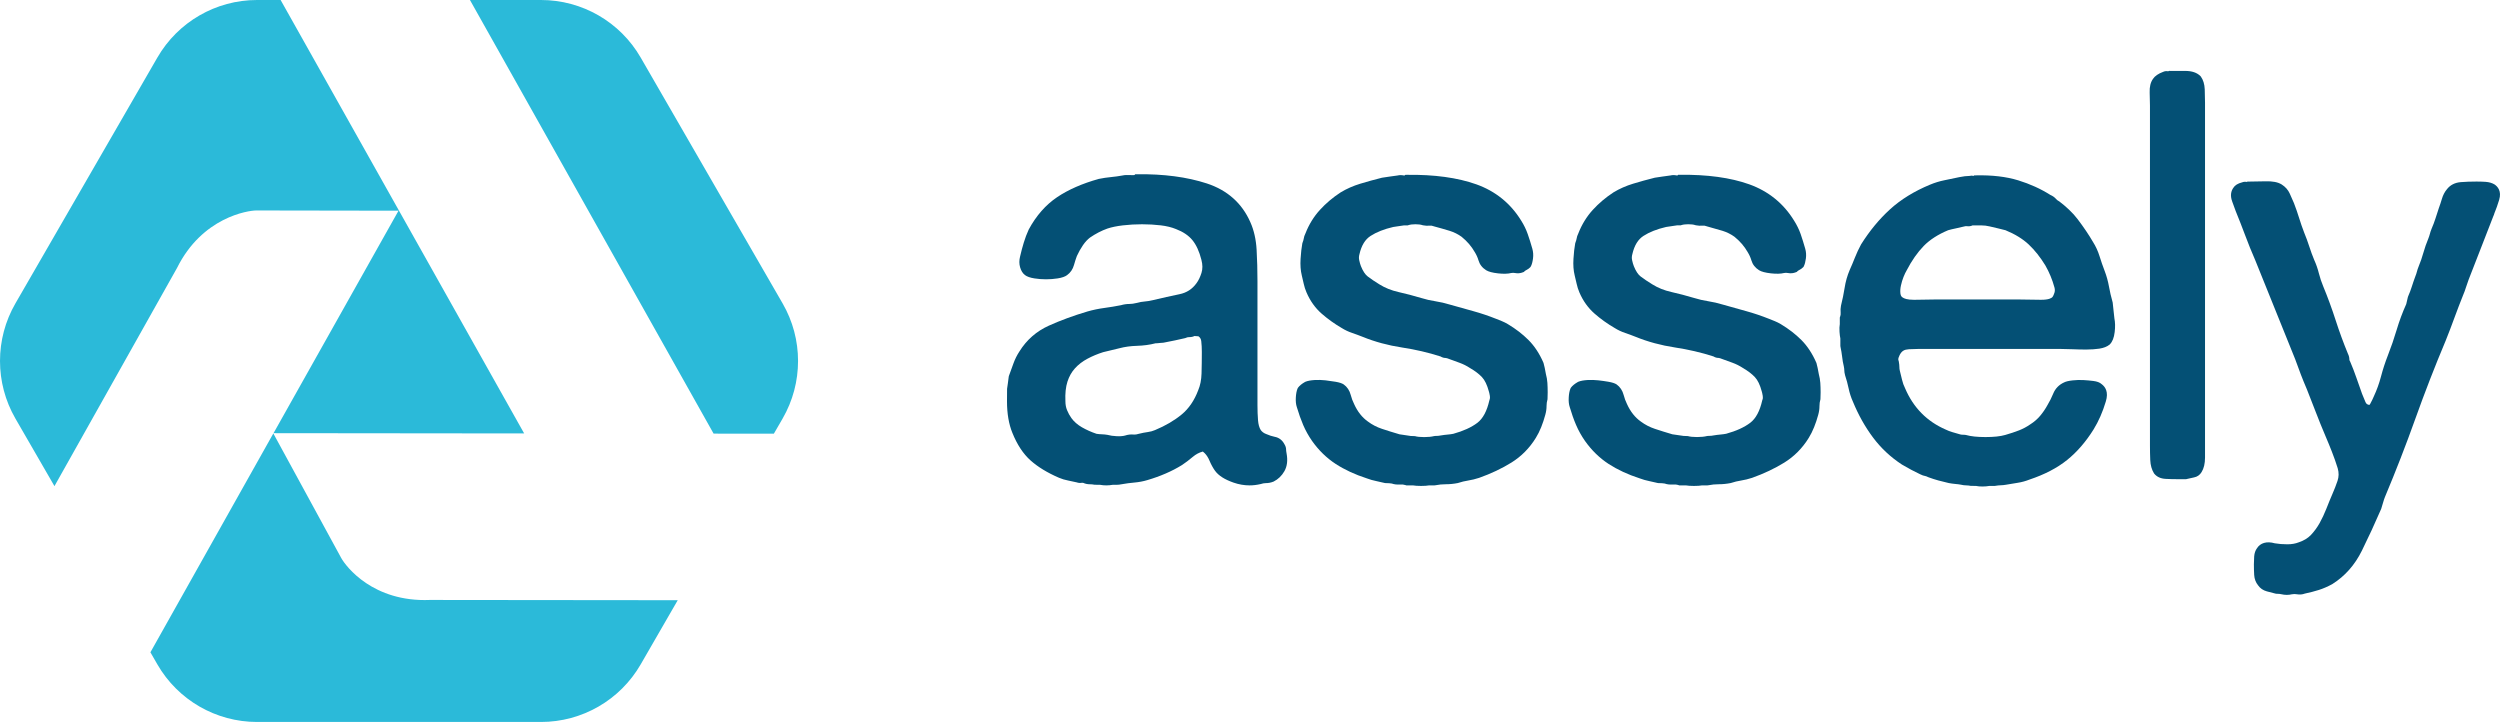
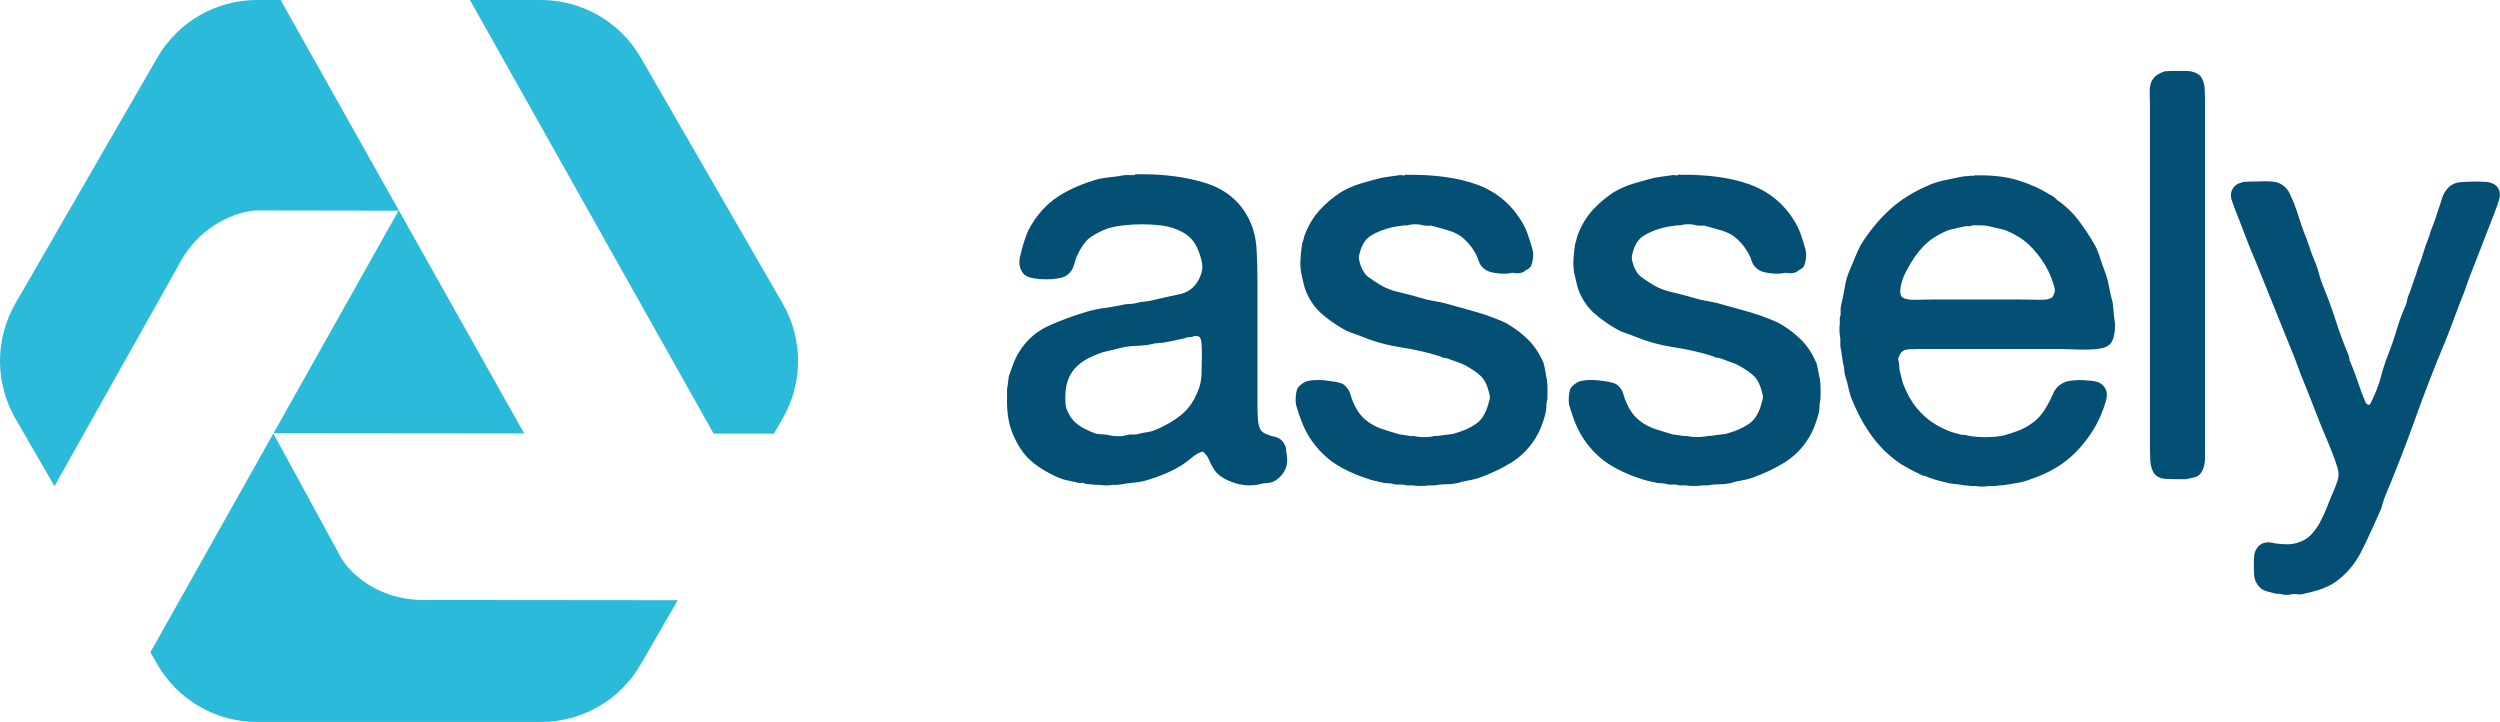
- <svg xmlns="http://www.w3.org/2000/svg" version="1.1" baseProfile="tiny" id="Layer_1" x="0px" y="0px" width="155.825px" height="45px" viewBox="0 0 155.825 45" xml:space="preserve">
-   <g>
-     <g>
-       <path fill="#045075" d="M80.163,28.029c0-0.117-0.036-0.232-0.105-0.342c-0.131-0.252-0.338-0.411-0.602-0.46    c-0.165-0.031-0.346-0.09-0.55-0.18c-0.138-0.052-0.247-0.136-0.324-0.243c-0.094-0.149-0.15-0.356-0.17-0.616    c-0.023-0.291-0.034-0.603-0.034-0.925v-7.734c0-0.678-0.018-1.337-0.053-1.957c-0.037-0.647-0.167-1.226-0.389-1.718    c-0.519-1.186-1.433-2-2.715-2.42c-1.235-0.403-2.697-0.596-4.355-0.573l-0.107,0.001l-0.048,0.049    c-0.028,0.004-0.105,0.009-0.211,0.003c-0.243-0.014-0.418-0.004-0.517,0.021c-0.249,0.045-0.495,0.08-0.73,0.102    c-0.251,0.024-0.502,0.061-0.764,0.114c-1.026,0.286-1.899,0.669-2.596,1.137c-0.709,0.477-1.303,1.15-1.772,2.017    c-0.121,0.263-0.225,0.539-0.31,0.82c-0.082,0.268-0.16,0.562-0.231,0.87c-0.059,0.232-0.058,0.455,0.002,0.662    c0.062,0.219,0.165,0.383,0.306,0.489c0.129,0.097,0.323,0.165,0.589,0.207c0.466,0.074,0.977,0.074,1.447,0    c0.266-0.042,0.459-0.109,0.585-0.203c0.213-0.153,0.358-0.366,0.433-0.634c0.055-0.198,0.117-0.391,0.179-0.556    c0.109-0.241,0.237-0.469,0.38-0.678c0.135-0.197,0.286-0.359,0.439-0.475c0.353-0.242,0.721-0.432,1.088-0.562    c0.263-0.087,0.586-0.154,0.962-0.198c0.772-0.091,1.621-0.091,2.37,0c0.358,0.044,0.671,0.12,0.935,0.229    c0.444,0.169,0.79,0.402,1.027,0.691c0.243,0.296,0.431,0.709,0.562,1.23c0.08,0.299,0.081,0.573,0.004,0.814    c-0.083,0.262-0.188,0.477-0.312,0.644c-0.266,0.368-0.614,0.592-1.064,0.684c-0.51,0.104-1.066,0.229-1.656,0.37    c-0.171,0.042-0.333,0.07-0.48,0.08c-0.183,0.014-0.365,0.046-0.535,0.095c-0.165,0.042-0.314,0.062-0.444,0.062    c-0.174,0-0.357,0.027-0.524,0.076c-0.341,0.068-0.689,0.126-1.033,0.172c-0.36,0.048-0.715,0.122-1.055,0.219    c-0.873,0.259-1.685,0.558-2.414,0.887c-0.769,0.347-1.384,0.888-1.826,1.599c-0.151,0.228-0.279,0.482-0.378,0.756l-0.28,0.771    l-0.012,0.046c-0.025,0.147-0.043,0.288-0.055,0.421c-0.012,0.123-0.028,0.236-0.049,0.342l-0.005,0.786    c0,0.754,0.112,1.412,0.333,1.952c0.294,0.736,0.677,1.317,1.137,1.727c0.451,0.403,1.046,0.766,1.77,1.079    c0.181,0.077,0.376,0.136,0.58,0.174c0.181,0.033,0.362,0.073,0.526,0.113c0.113,0.037,0.197,0.048,0.339,0.024    c0.011,0,0.035,0.002,0.075,0.01c0.122,0.056,0.257,0.084,0.403,0.084c0.099,0,0.199,0.01,0.298,0.03l0.342,0.005    c0.125,0.023,0.254,0.035,0.384,0.035s0.264-0.012,0.399-0.035h0.24c0.097,0,0.211-0.014,0.345-0.04    c0.25-0.045,0.506-0.079,0.763-0.101c0.285-0.025,0.556-0.076,0.804-0.15c0.408-0.12,0.795-0.259,1.15-0.413    c0.36-0.155,0.701-0.332,1.021-0.53c0.22-0.146,0.446-0.317,0.671-0.508c0.192-0.161,0.391-0.27,0.627-0.332    c0.043,0.036,0.083,0.072,0.12,0.107c0.114,0.114,0.213,0.269,0.293,0.457c0.101,0.241,0.217,0.453,0.344,0.631    c0.221,0.305,0.6,0.547,1.159,0.742c0.328,0.114,0.663,0.172,0.996,0.172c0.222,0,0.449-0.026,0.697-0.084    c0.112-0.037,0.22-0.057,0.319-0.057c0.161,0,0.317-0.029,0.485-0.098c0.28-0.141,0.506-0.357,0.671-0.647    c0.171-0.3,0.217-0.672,0.135-1.109C80.167,28.134,80.163,28.065,80.163,28.029z M74.91,21.939c0,0.451-0.006,0.902-0.018,1.34    c-0.011,0.397-0.081,0.748-0.21,1.051c-0.239,0.632-0.584,1.137-1.024,1.501c-0.456,0.378-1.016,0.706-1.668,0.977    c-0.141,0.06-0.288,0.101-0.438,0.12c-0.182,0.024-0.374,0.062-0.591,0.116c-0.084,0.028-0.168,0.043-0.25,0.043l0,0    c-0.021,0-0.042-0.001-0.065-0.003c-0.174-0.015-0.354,0.008-0.514,0.062c-0.135,0.038-0.313,0.053-0.527,0.042    c-0.227-0.011-0.413-0.037-0.575-0.083c-0.232-0.046-0.459-0.025-0.684-0.066c-0.325-0.109-0.633-0.247-0.916-0.41    c-0.27-0.156-0.49-0.35-0.652-0.573c-0.104-0.146-0.195-0.311-0.268-0.49c-0.068-0.163-0.103-0.347-0.103-0.559    c-0.022-0.479,0.021-0.889,0.127-1.219c0.104-0.324,0.262-0.604,0.469-0.831c0.212-0.234,0.471-0.433,0.77-0.593    c0.309-0.166,0.647-0.306,0.989-0.414c0.185-0.046,0.353-0.086,0.503-0.121c0.153-0.036,0.324-0.077,0.516-0.125    c0.33-0.087,0.692-0.137,1.077-0.148c0.415-0.012,0.807-0.065,1.165-0.158c0.097-0.001,0.184-0.008,0.265-0.02    c0.068-0.009,0.132-0.015,0.19-0.015l0.051-0.005c0.233-0.046,0.467-0.093,0.7-0.14c0.238-0.047,0.452-0.095,0.643-0.143    l0.053-0.02c0.057-0.028,0.122-0.042,0.197-0.042c0.131,0,0.239-0.022,0.326-0.069c0.202,0.005,0.265,0.027,0.256,0.02    c0.102,0.073,0.156,0.17,0.171,0.304C74.899,21.473,74.91,21.699,74.91,21.939z" />
-       <path fill="#045075" d="M96.356,23.316c-0.049-0.288-0.096-0.51-0.145-0.68L96.2,22.604c-0.245-0.565-0.559-1.04-0.93-1.411    c-0.362-0.363-0.792-0.694-1.277-0.985c-0.126-0.076-0.256-0.141-0.387-0.194l-0.35-0.14c-0.472-0.188-0.952-0.35-1.429-0.481    c-0.465-0.128-0.942-0.262-1.428-0.4c-0.311-0.096-0.63-0.169-0.946-0.219c-0.289-0.043-0.583-0.111-0.874-0.201    c-0.47-0.141-0.946-0.266-1.418-0.372c-0.436-0.098-0.832-0.258-1.18-0.475c-0.297-0.183-0.542-0.348-0.73-0.493    c-0.159-0.122-0.301-0.337-0.424-0.643c-0.04-0.1-0.076-0.226-0.108-0.376c-0.026-0.122-0.021-0.24,0.017-0.375    c0.125-0.542,0.352-0.913,0.691-1.133c0.368-0.239,0.847-0.427,1.412-0.558c0.108-0.021,0.217-0.038,0.327-0.049    c0.12-0.012,0.237-0.029,0.349-0.051h0.227l0.04-0.013c0.113-0.038,0.263-0.057,0.442-0.057s0.328,0.019,0.441,0.057l0.03,0.008    c0.142,0.029,0.287,0.036,0.428,0.022c0.075-0.008,0.149,0.004,0.228,0.035l0.029,0.009c0.346,0.092,0.672,0.186,0.971,0.277    c0.273,0.084,0.53,0.213,0.751,0.373c0.347,0.282,0.619,0.599,0.817,0.95c0.104,0.167,0.183,0.34,0.233,0.513    c0.076,0.262,0.238,0.471,0.484,0.624c0.153,0.092,0.387,0.153,0.736,0.193c0.335,0.039,0.621,0.029,0.815-0.021    c0.083-0.017,0.166-0.017,0.248,0c0.166,0.033,0.335,0.017,0.498-0.049l0.052-0.02l0.038-0.039    c0.025-0.026,0.062-0.05,0.105-0.072c0.098-0.049,0.179-0.105,0.245-0.173l0.049-0.067c0.06-0.12,0.103-0.278,0.13-0.486    c0.028-0.209,0.014-0.416-0.043-0.614c-0.093-0.328-0.189-0.633-0.285-0.907c-0.1-0.287-0.237-0.57-0.408-0.839    c-0.66-1.074-1.6-1.835-2.795-2.262c-1.169-0.417-2.623-0.615-4.328-0.593l-0.107,0.001l-0.045,0.045    c-0.011-0.001-0.023-0.003-0.038-0.006c-0.149-0.029-0.276-0.029-0.384,0c-0.182,0.023-0.347,0.045-0.494,0.068    c-0.151,0.023-0.308,0.047-0.47,0.07l-0.027,0.005c-0.467,0.117-0.919,0.242-1.343,0.371c-0.439,0.134-0.847,0.313-1.221,0.539    c-0.483,0.314-0.92,0.682-1.294,1.093c-0.381,0.418-0.687,0.916-0.898,1.459c-0.06,0.117-0.098,0.233-0.113,0.344    c-0.009,0.062-0.033,0.142-0.071,0.237l-0.015,0.05c-0.049,0.268-0.084,0.581-0.108,0.958c-0.024,0.387,0.001,0.738,0.077,1.043    c0.046,0.184,0.086,0.356,0.12,0.517c0.038,0.178,0.097,0.36,0.174,0.539c0.225,0.524,0.541,0.968,0.943,1.32    c0.383,0.335,0.81,0.64,1.258,0.9c0.202,0.126,0.421,0.229,0.652,0.307c0.19,0.063,0.403,0.142,0.649,0.239    c0.762,0.31,1.589,0.534,2.457,0.665c0.821,0.124,1.627,0.311,2.394,0.557c0.102,0.062,0.204,0.093,0.305,0.093    c0.021,0,0.056,0.004,0.104,0.019l0.769,0.28c0.237,0.086,0.454,0.195,0.66,0.331c0.304,0.174,0.555,0.365,0.744,0.565    c0.178,0.188,0.321,0.485,0.432,0.899c0.013,0.038,0.034,0.117,0.061,0.275c0.015,0.092,0.009,0.172-0.021,0.244l-0.013,0.039    c-0.149,0.658-0.398,1.126-0.742,1.389c-0.369,0.282-0.88,0.515-1.501,0.686c-0.109,0.022-0.229,0.039-0.357,0.049    c-0.146,0.013-0.293,0.031-0.461,0.06c-0.05,0.012-0.146,0.027-0.32,0.027l-0.064,0.008c-0.163,0.041-0.371,0.062-0.618,0.062    c-0.244,0-0.438-0.02-0.574-0.06l-0.265-0.01L87.23,27.07c-0.388-0.113-0.755-0.229-1.093-0.341    c-0.32-0.106-0.614-0.259-0.877-0.456c-0.355-0.251-0.645-0.615-0.86-1.093c-0.086-0.17-0.155-0.357-0.209-0.561    c-0.073-0.281-0.22-0.502-0.44-0.659c-0.102-0.069-0.262-0.121-0.503-0.164c-0.203-0.035-0.415-0.065-0.63-0.09    c-0.225-0.024-0.448-0.031-0.674-0.019c-0.241,0.015-0.429,0.049-0.572,0.106l-0.033,0.016c-0.196,0.112-0.337,0.227-0.43,0.351    l-0.034,0.06c-0.059,0.145-0.093,0.326-0.106,0.555c-0.014,0.235,0.007,0.434,0.062,0.599c0.119,0.402,0.252,0.778,0.396,1.114    c0.146,0.342,0.331,0.675,0.552,0.993c0.413,0.585,0.908,1.067,1.471,1.434c0.557,0.362,1.213,0.667,1.942,0.901    c0.201,0.075,0.396,0.132,0.583,0.168c0.171,0.035,0.347,0.074,0.529,0.12l0.064,0.008c0.157,0,0.286,0.01,0.383,0.027    c0.147,0.053,0.314,0.073,0.512,0.06c0.127-0.008,0.245,0.004,0.352,0.04l0.041,0.014h0.403c0.133,0.023,0.302,0.035,0.515,0.035    s0.381-0.012,0.515-0.035h0.325l0.052-0.006c0.214-0.043,0.433-0.064,0.648-0.064c0.25,0,0.503-0.025,0.752-0.075l0.031-0.009    c0.196-0.065,0.399-0.114,0.605-0.146c0.231-0.037,0.464-0.093,0.694-0.169c0.74-0.263,1.416-0.583,2.011-0.952    c0.615-0.382,1.127-0.899,1.52-1.537c0.124-0.199,0.237-0.425,0.337-0.673c0.099-0.249,0.184-0.506,0.252-0.759    c0.054-0.187,0.081-0.376,0.081-0.563c0-0.138,0.021-0.278,0.06-0.417l0.01-0.423c0-0.209-0.006-0.409-0.018-0.596    C96.436,23.673,96.404,23.489,96.356,23.316z" />
-       <path fill="#045075" d="M113.366,23.316c-0.048-0.28-0.096-0.508-0.144-0.679l-0.013-0.034c-0.246-0.565-0.56-1.04-0.93-1.411    c-0.364-0.364-0.793-0.695-1.276-0.985c-0.128-0.076-0.258-0.141-0.389-0.194l-0.043-0.017c-0.102-0.04-0.203-0.081-0.306-0.123    c-0.474-0.188-0.954-0.351-1.429-0.481c-0.466-0.128-0.942-0.262-1.427-0.4c-0.312-0.096-0.632-0.169-0.947-0.219    c-0.288-0.043-0.582-0.111-0.874-0.202c-0.473-0.141-0.949-0.267-1.418-0.372c-0.437-0.098-0.833-0.258-1.18-0.475    c-0.296-0.181-0.541-0.347-0.73-0.492c-0.159-0.122-0.301-0.337-0.423-0.643c-0.041-0.1-0.077-0.227-0.109-0.376    c-0.026-0.122-0.022-0.24,0.017-0.375c0.125-0.542,0.351-0.913,0.691-1.133c0.368-0.239,0.847-0.427,1.412-0.558    c0.108-0.021,0.217-0.038,0.325-0.048c0.122-0.013,0.237-0.03,0.351-0.052h0.227l0.04-0.013c0.112-0.038,0.262-0.057,0.441-0.057    c0.181,0,0.329,0.019,0.442,0.057l0.03,0.008c0.142,0.029,0.287,0.036,0.429,0.022c0.073-0.007,0.15,0.004,0.228,0.035    l0.028,0.009c0.341,0.092,0.668,0.185,0.971,0.277c0.273,0.084,0.53,0.213,0.751,0.373c0.346,0.282,0.618,0.598,0.817,0.95    c0.103,0.165,0.183,0.337,0.233,0.512c0.076,0.262,0.238,0.471,0.484,0.625c0.153,0.092,0.387,0.153,0.735,0.193    c0.336,0.039,0.622,0.029,0.817-0.021c0.082-0.017,0.164-0.017,0.246,0c0.168,0.033,0.336,0.017,0.5-0.049l0.051-0.02l0.038-0.039    c0.026-0.026,0.062-0.051,0.104-0.072c0.098-0.047,0.177-0.104,0.245-0.172l0.031-0.03l0.019-0.038    c0.06-0.12,0.103-0.278,0.13-0.486c0.028-0.209,0.015-0.416-0.043-0.615c-0.094-0.33-0.189-0.634-0.283-0.907    c-0.102-0.287-0.24-0.57-0.41-0.838c-0.659-1.074-1.601-1.835-2.796-2.263c-1.167-0.417-2.624-0.615-4.327-0.593l-0.107,0.001    l-0.044,0.045c-0.013-0.001-0.025-0.003-0.039-0.006c-0.151-0.029-0.275-0.029-0.385,0c-0.181,0.023-0.346,0.045-0.494,0.068    c-0.151,0.023-0.307,0.047-0.469,0.07l-0.027,0.005c-0.464,0.116-0.917,0.241-1.343,0.371c-0.439,0.134-0.848,0.313-1.222,0.539    c-0.484,0.315-0.919,0.683-1.294,1.094c-0.38,0.417-0.686,0.915-0.898,1.46c-0.06,0.119-0.097,0.234-0.112,0.34    c-0.01,0.062-0.033,0.143-0.071,0.239l-0.015,0.05c-0.05,0.27-0.086,0.592-0.108,0.957c-0.025,0.386,0,0.737,0.077,1.043    c0.045,0.184,0.086,0.356,0.121,0.516c0.038,0.18,0.096,0.362,0.172,0.54c0.225,0.523,0.542,0.968,0.944,1.32    c0.384,0.336,0.81,0.64,1.259,0.9c0.203,0.127,0.421,0.23,0.651,0.307c0.193,0.064,0.406,0.142,0.649,0.239    c0.761,0.31,1.588,0.534,2.456,0.665c0.822,0.124,1.628,0.311,2.395,0.557c0.103,0.063,0.203,0.093,0.307,0.093    c0.019,0,0.054,0.004,0.101,0.019l0.771,0.28c0.234,0.085,0.452,0.194,0.659,0.331c0.304,0.174,0.554,0.365,0.744,0.565    c0.178,0.188,0.322,0.485,0.432,0.899c0.013,0.038,0.033,0.117,0.06,0.275c0.016,0.092,0.01,0.172-0.02,0.244l-0.013,0.039    c-0.147,0.658-0.397,1.125-0.742,1.389c-0.368,0.282-0.879,0.515-1.501,0.686c-0.109,0.022-0.229,0.038-0.355,0.049    c-0.147,0.013-0.294,0.031-0.463,0.06c-0.049,0.012-0.145,0.027-0.32,0.027l-0.064,0.008c-0.164,0.041-0.371,0.062-0.618,0.062    c-0.243,0-0.438-0.02-0.574-0.06l-0.265-0.01l-0.698-0.101c-0.381-0.111-0.749-0.227-1.092-0.341    c-0.321-0.107-0.614-0.26-0.877-0.456c-0.355-0.251-0.645-0.614-0.861-1.092c-0.084-0.17-0.154-0.358-0.207-0.562    c-0.074-0.28-0.22-0.501-0.442-0.66c-0.104-0.068-0.263-0.12-0.502-0.163c-0.204-0.036-0.416-0.065-0.63-0.09    c-0.224-0.024-0.447-0.03-0.674-0.019c-0.242,0.015-0.43,0.049-0.573,0.106l-0.033,0.016c-0.195,0.112-0.336,0.227-0.43,0.35    l-0.033,0.061c-0.059,0.146-0.094,0.328-0.106,0.556c-0.014,0.234,0.007,0.433,0.063,0.598c0.118,0.404,0.251,0.779,0.395,1.114    c0.146,0.342,0.332,0.675,0.553,0.993c0.415,0.586,0.91,1.068,1.471,1.434c0.558,0.362,1.214,0.667,1.941,0.901    c0.201,0.075,0.397,0.132,0.583,0.168c0.171,0.035,0.348,0.074,0.53,0.12l0.064,0.008c0.157,0,0.286,0.01,0.383,0.027    c0.147,0.053,0.313,0.074,0.511,0.06c0.127-0.009,0.247,0.004,0.353,0.04l0.041,0.014h0.403c0.133,0.023,0.301,0.035,0.515,0.035    c0.213,0,0.381-0.012,0.514-0.035h0.327l0.052-0.006c0.213-0.043,0.432-0.064,0.647-0.064c0.25,0,0.503-0.025,0.751-0.075    l0.032-0.009c0.196-0.065,0.399-0.114,0.605-0.146c0.232-0.037,0.464-0.093,0.694-0.169c0.74-0.264,1.417-0.584,2.011-0.952    c0.615-0.382,1.127-0.899,1.52-1.537c0.123-0.197,0.236-0.423,0.336-0.672c0.098-0.242,0.183-0.499,0.254-0.761    c0.053-0.187,0.08-0.376,0.08-0.562c0-0.138,0.021-0.278,0.06-0.417l0.011-0.423c0-0.209-0.006-0.409-0.019-0.595    C113.446,23.678,113.415,23.493,113.366,23.316z" />
-       <path fill="#045075" d="M131.738,19.365c-0.013-0.169-0.03-0.338-0.054-0.507l-0.009-0.036c-0.092-0.325-0.167-0.646-0.221-0.954    c-0.062-0.344-0.154-0.678-0.276-0.993c-0.115-0.302-0.22-0.602-0.309-0.893c-0.1-0.323-0.239-0.627-0.409-0.895    c-0.262-0.451-0.586-0.931-0.962-1.426c-0.145-0.194-0.326-0.394-0.538-0.594c-0.203-0.192-0.404-0.363-0.6-0.509l-0.04-0.025    c-0.063-0.031-0.115-0.073-0.163-0.128c-0.092-0.107-0.213-0.193-0.358-0.255c-0.595-0.378-1.27-0.684-2.004-0.91    c-0.746-0.229-1.634-0.333-2.639-0.309l-0.106,0.002l-0.03,0.031c-0.091-0.021-0.177-0.021-0.254,0.001    c-0.11,0.002-0.212,0.008-0.301,0.02c-0.099,0.012-0.21,0.031-0.338,0.056c-0.325,0.07-0.633,0.134-0.924,0.192    c-0.308,0.062-0.612,0.155-0.906,0.278c-0.982,0.407-1.821,0.924-2.492,1.536c-0.669,0.609-1.272,1.34-1.804,2.186    c-0.145,0.266-0.272,0.541-0.382,0.818c-0.103,0.262-0.213,0.523-0.328,0.78c-0.149,0.346-0.255,0.721-0.316,1.113    c-0.058,0.366-0.133,0.735-0.226,1.108c-0.028,0.14-0.036,0.289-0.021,0.444c0.007,0.087-0.003,0.167-0.035,0.247l-0.018,0.047    v0.411c-0.024,0.136-0.03,0.293-0.018,0.479c0.012,0.174,0.028,0.31,0.052,0.415v0.46l0.007,0.057    c0.044,0.2,0.077,0.403,0.101,0.602c0.024,0.226,0.062,0.438,0.107,0.616c0.021,0.104,0.03,0.181,0.03,0.23    c0,0.093,0.015,0.197,0.049,0.328c0.09,0.272,0.163,0.545,0.219,0.811c0.062,0.298,0.156,0.587,0.277,0.852    c0.333,0.81,0.75,1.553,1.24,2.21c0.494,0.663,1.099,1.232,1.81,1.696c0.404,0.238,0.789,0.442,1.135,0.604    c0.116,0.059,0.224,0.097,0.319,0.111c0.031,0.006,0.085,0.021,0.171,0.064l0.025,0.011c0.196,0.073,0.404,0.141,0.619,0.2    c0.214,0.059,0.428,0.112,0.646,0.161c0.126,0.024,0.265,0.044,0.416,0.058c0.129,0.01,0.248,0.026,0.345,0.045    c0.115,0.028,0.229,0.043,0.342,0.043c0.074,0,0.163,0.01,0.263,0.029l0.338,0.006c0.109,0.023,0.24,0.035,0.397,0.035    c0.154,0,0.298-0.013,0.426-0.035h0.326l0.052-0.006c0.237-0.048,0.429-0.023,0.661-0.069c0.254-0.046,0.496-0.086,0.726-0.12    c0.25-0.038,0.506-0.108,0.744-0.203c0.935-0.312,1.722-0.721,2.34-1.218c0.616-0.494,1.171-1.135,1.651-1.904    c0.315-0.511,0.572-1.097,0.763-1.74c0.187-0.599-0.033-0.92-0.259-1.086c-0.114-0.104-0.284-0.169-0.521-0.198    c-0.19-0.024-0.396-0.042-0.611-0.055c-0.225-0.012-0.449-0.006-0.674,0.019c-0.249,0.028-0.422,0.069-0.535,0.127    c-0.319,0.146-0.547,0.381-0.678,0.701c-0.098,0.24-0.216,0.476-0.355,0.709c-0.129,0.237-0.284,0.465-0.459,0.673    c-0.17,0.2-0.373,0.378-0.615,0.531c-0.215,0.15-0.45,0.276-0.697,0.373c-0.262,0.103-0.555,0.199-0.869,0.289    c-0.3,0.087-0.711,0.13-1.223,0.13c-0.511,0-0.922-0.043-1.222-0.13l-0.072-0.01c-0.188,0-0.252-0.017-0.279-0.024    c-0.162-0.047-0.325-0.093-0.488-0.141c-0.151-0.043-0.285-0.095-0.423-0.163c-1.166-0.506-2.016-1.366-2.529-2.572    c-0.084-0.165-0.146-0.34-0.188-0.52c-0.048-0.199-0.095-0.392-0.142-0.581c-0.018-0.071-0.026-0.144-0.026-0.216    c0-0.105-0.014-0.224-0.039-0.363l-0.016-0.05c-0.022-0.056-0.021-0.11,0.004-0.178c0.049-0.136,0.088-0.206,0.11-0.241    c0.088-0.131,0.15-0.176,0.197-0.2c0.078-0.047,0.191-0.076,0.336-0.085c0.181-0.011,0.361-0.017,0.543-0.017h8.961    c0.206,0,0.447,0.006,0.724,0.018c0.543,0.023,1.173,0.036,1.645-0.038c0.269-0.042,0.476-0.124,0.63-0.247l0.022-0.021    c0.161-0.161,0.261-0.412,0.302-0.766c0.039-0.316,0.032-0.609-0.018-0.856C131.767,19.679,131.749,19.521,131.738,19.365z     M125.003,14.35c0.59,0.242,1.076,0.541,1.445,0.887c0.376,0.355,0.727,0.795,1.037,1.305c0.244,0.424,0.436,0.885,0.569,1.375    c0.032,0.114,0.033,0.22,0.002,0.323c-0.039,0.123-0.083,0.219-0.122,0.271c-0.057,0.065-0.222,0.174-0.694,0.174l-0.08,0    c-0.493-0.012-0.915-0.018-1.267-0.018h-5.319c-0.329,0-0.723,0.006-1.181,0.018l-0.098,0.001c-0.422,0-0.613-0.077-0.711-0.15    c-0.051-0.034-0.112-0.091-0.13-0.234c-0.02-0.156-0.009-0.325,0.031-0.505c0.041-0.19,0.096-0.371,0.162-0.536    c0.065-0.163,0.13-0.297,0.199-0.415c0.313-0.604,0.669-1.113,1.058-1.513c0.378-0.389,0.891-0.72,1.525-0.984    c0.149-0.042,0.308-0.08,0.473-0.113c0.179-0.036,0.363-0.078,0.572-0.131c0.033-0.011,0.08-0.013,0.13-0.006    c0.128,0.016,0.242-0.001,0.346-0.051h0.527c0.186,0,0.364,0.021,0.53,0.062c0.19,0.048,0.368,0.089,0.534,0.125    C124.695,14.268,124.849,14.306,125.003,14.35z" />
-       <path fill="#045075" d="M137.182,4.777l-0.029-0.034c-0.214-0.214-0.53-0.322-0.938-0.322h-0.964L135.2,4.416l-0.056,0.028    c-0.114-0.022-0.216-0.01-0.31,0.033c-0.31,0.114-0.52,0.261-0.638,0.44c-0.152,0.212-0.221,0.497-0.207,0.846    c0.012,0.288,0.018,0.559,0.018,0.812v21.209c0,0.31,0.006,0.607,0.018,0.886c0.014,0.326,0.092,0.604,0.232,0.83l0.021,0.028    c0.165,0.199,0.405,0.307,0.713,0.321c0.231,0.012,0.476,0.019,0.749,0.019h0.521l0.032-0.009c0.18-0.045,0.333-0.078,0.456-0.101    c0.203-0.037,0.368-0.152,0.474-0.33c0.144-0.229,0.216-0.536,0.216-0.909V6.4c0-0.279-0.006-0.56-0.018-0.835    C137.408,5.248,137.327,4.982,137.182,4.777z" />
-       <path fill="#045075" d="M155.479,11.493c-0.152-0.09-0.339-0.144-0.556-0.159c-0.177-0.012-0.366-0.018-0.56-0.018    c-0.355,0-0.687,0.012-0.984,0.036c-0.367,0.03-0.66,0.181-0.863,0.444c-0.141,0.168-0.246,0.371-0.313,0.602    c-0.061,0.205-0.121,0.387-0.189,0.57c-0.07,0.211-0.142,0.428-0.211,0.65c-0.066,0.209-0.146,0.418-0.238,0.63    c-0.054,0.133-0.092,0.248-0.116,0.349c-0.02,0.079-0.051,0.171-0.093,0.277c-0.119,0.285-0.223,0.584-0.309,0.888    c-0.078,0.281-0.175,0.559-0.287,0.831c-0.053,0.131-0.092,0.246-0.117,0.351c-0.02,0.08-0.051,0.173-0.096,0.285    c-0.071,0.191-0.144,0.399-0.215,0.625c-0.065,0.208-0.145,0.417-0.234,0.62l-0.015,0.043c-0.044,0.176-0.077,0.322-0.102,0.437    c-0.231,0.514-0.433,1.052-0.595,1.599c-0.161,0.542-0.348,1.083-0.553,1.607c-0.165,0.422-0.311,0.868-0.43,1.324    c-0.113,0.427-0.26,0.835-0.444,1.228c-0.046,0.112-0.12,0.268-0.217,0.448c-0.024,0.047-0.053,0.08-0.066,0.08    c-0.005,0-0.02-0.002-0.065-0.018c-0.06-0.017-0.127-0.051-0.178-0.177c-0.071-0.178-0.141-0.349-0.206-0.499    c-0.117-0.325-0.233-0.656-0.35-0.994c-0.12-0.35-0.253-0.691-0.392-1.015l-0.023-0.043c-0.018-0.026-0.025-0.05-0.025-0.08    c0-0.123-0.032-0.25-0.09-0.364c-0.278-0.674-0.535-1.374-0.763-2.08c-0.234-0.726-0.495-1.438-0.777-2.12    c-0.111-0.266-0.201-0.536-0.268-0.802c-0.074-0.295-0.173-0.581-0.293-0.843c-0.112-0.269-0.215-0.55-0.307-0.836    c-0.096-0.297-0.204-0.593-0.32-0.872c-0.114-0.295-0.218-0.595-0.31-0.893c-0.095-0.31-0.203-0.621-0.325-0.939    c-0.094-0.209-0.18-0.407-0.262-0.595c-0.104-0.234-0.273-0.426-0.505-0.572c-0.234-0.146-0.563-0.21-1.022-0.197    c-0.394,0.012-0.741,0.018-1.042,0.018l-0.051-0.005l-0.056,0.027c-0.106-0.021-0.203-0.011-0.293,0.025    c-0.269,0.065-0.456,0.186-0.55,0.343c-0.117,0.164-0.224,0.447-0.067,0.859c0.092,0.241,0.161,0.43,0.213,0.584    c0.206,0.506,0.406,1.016,0.592,1.514c0.187,0.503,0.4,1.032,0.633,1.565c0.42,1.026,0.833,2.052,1.242,3.078    c0.408,1.027,0.823,2.055,1.239,3.071c0.117,0.329,0.234,0.646,0.352,0.951c0.114,0.297,0.241,0.609,0.386,0.948    c0.187,0.466,0.373,0.942,0.559,1.431c0.185,0.482,0.386,0.98,0.599,1.48c0.14,0.324,0.272,0.648,0.399,0.973    c0.128,0.323,0.249,0.671,0.36,1.025c0.078,0.276,0.074,0.533-0.013,0.786c-0.1,0.289-0.197,0.541-0.291,0.752    c-0.142,0.329-0.277,0.658-0.406,0.988c-0.122,0.312-0.265,0.613-0.421,0.895c-0.152,0.27-0.333,0.518-0.539,0.735    c-0.194,0.202-0.438,0.352-0.765,0.461c-0.202,0.08-0.439,0.121-0.706,0.121c-0.281,0-0.544-0.021-0.781-0.062    c-0.508-0.146-0.903-0.021-1.111,0.309c-0.1,0.134-0.158,0.304-0.174,0.506c-0.012,0.157-0.018,0.323-0.018,0.492    c0,0.236,0.006,0.46,0.018,0.663c0.015,0.25,0.097,0.469,0.244,0.65c0.129,0.186,0.312,0.312,0.546,0.376    c0.177,0.047,0.358,0.094,0.547,0.142l0.063,0.008c0.119,0,0.215,0.008,0.286,0.027c0.114,0.027,0.229,0.042,0.344,0.042    s0.229-0.014,0.325-0.038c0.107-0.019,0.209-0.02,0.311,0c0.17,0.03,0.335,0.016,0.49-0.042c0.326-0.07,0.622-0.147,0.88-0.229    c0.271-0.087,0.546-0.206,0.829-0.36c0.786-0.492,1.407-1.193,1.847-2.084c0.415-0.841,0.817-1.711,1.204-2.606    c0.048-0.146,0.09-0.284,0.125-0.415c0.035-0.127,0.073-0.238,0.113-0.335c0.67-1.597,1.308-3.237,1.895-4.879    c0.58-1.624,1.214-3.257,1.886-4.855c0.188-0.468,0.371-0.947,0.545-1.425c0.18-0.489,0.361-0.964,0.538-1.404    c0.072-0.169,0.135-0.337,0.184-0.5c0.046-0.147,0.103-0.311,0.169-0.488c0.257-0.653,0.514-1.313,0.771-1.979    c0.256-0.665,0.513-1.323,0.761-1.958c0.032-0.065,0.055-0.127,0.071-0.193c0.007-0.027,0.017-0.054,0.038-0.097    c0.072-0.167,0.155-0.405,0.255-0.727C155.943,11.904,155.669,11.62,155.479,11.493z" />
-     </g>
-     <g>
-       <path fill="#2BBAD9" d="M15.984,13.118c0.524,0,8.856,0.015,8.856,0.015l-7.791,13.866l15.622,0.017L17.491,0h-1.47    c-2.562,0-4.929,1.366-6.211,3.586L0.96,18.913c-1.28,2.219-1.28,4.955,0,7.174L3.394,30.3l7.635-13.589    C12.603,13.538,15.459,13.118,15.984,13.118z" />
-       <path fill="#2BBAD9" d="M48.235,27.032l0.546-0.945c1.282-2.22,1.282-4.955,0-7.174L39.933,3.586C38.652,1.366,36.282,0,33.721,0    h-4.429l15.187,27.028L48.235,27.032z" />
-       <path fill="#2BBAD9" d="M26.797,37.395c-3.538,0.145-5.233-2.077-5.532-2.621c-0.288-0.527-3.999-7.337-4.228-7.757L9.375,40.658    l0.435,0.755C11.092,43.634,13.459,45,16.021,45h17.7c2.562,0,4.931-1.366,6.212-3.587l2.31-4.002L26.797,37.395z" />
-       <path fill="#2BBAD9" d="M17.027,26.998c0,0,0.003,0.007,0.01,0.019l0.012-0.019H17.027z" />
-     </g>
+ <svg xmlns="http://www.w3.org/2000/svg" baseProfile="tiny" width="155.825" height="45" viewBox="0 0 155.825 45">
+   <g fill="#045075">
+     <path d="M80.163 28.03c0-.118-.036-.233-.105-.343-.13-.252-.338-.41-.602-.46-.165-.03-.346-.09-.55-.18-.138-.052-.247-.136-.324-.243-.094-.15-.15-.356-.17-.616-.023-.29-.034-.603-.034-.925V17.53c0-.68-.018-1.338-.053-1.958-.037-.647-.167-1.226-.39-1.718-.518-1.186-1.432-2-2.714-2.42-1.234-.403-2.696-.596-4.354-.573l-.107.002-.05.05c-.027.003-.104.008-.21.002-.243-.014-.418-.004-.517.02-.25.046-.495.08-.73.103-.25.024-.502.06-.764.114-1.027.287-1.9.67-2.597 1.138-.71.477-1.303 1.15-1.772 2.017-.12.263-.224.54-.31.82-.08.268-.16.562-.23.87-.06.232-.058.455.002.662.062.22.165.383.306.49.13.096.323.164.59.206.465.074.976.074 1.446 0 .266-.042.46-.11.585-.203.212-.153.357-.366.432-.634.055-.198.117-.39.18-.556.108-.24.236-.47.38-.678.134-.197.285-.36.438-.475.353-.242.72-.432 1.088-.562.263-.087.586-.154.962-.198.772-.09 1.62-.09 2.37 0 .358.044.67.12.935.23.444.168.79.4 1.027.69.243.296.43.71.562 1.23.08.3.08.573.004.814-.083.263-.188.478-.312.645-.266.368-.614.592-1.064.684-.51.103-1.066.228-1.656.37-.17.04-.333.07-.48.08-.183.013-.365.045-.535.094-.164.042-.313.062-.443.062-.174 0-.357.027-.524.076-.34.068-.69.126-1.033.172-.36.048-.715.122-1.055.22-.873.258-1.685.557-2.414.886-.768.347-1.383.888-1.825 1.6-.15.227-.28.48-.378.755l-.28.77-.012.047c-.025.147-.043.288-.055.42-.012.124-.028.237-.05.343l-.004.786c0 .755.112 1.413.333 1.953.293.736.676 1.317 1.136 1.727.45.403 1.046.766 1.77 1.08.18.076.376.135.58.173.18.033.362.073.526.113.113.037.197.048.34.024.01 0 .034.002.074.01.122.056.257.084.403.084.098 0 .198.01.297.03l.342.005c.124.022.253.034.383.034s.264-.012.4-.035h.24c.096 0 .21-.015.344-.04.25-.046.506-.08.763-.102.285-.025.556-.076.804-.15.408-.12.795-.26 1.15-.413.36-.155.7-.332 1.02-.53.22-.146.447-.317.672-.508.192-.16.39-.27.627-.332.043.036.083.072.12.107.114.114.213.27.293.457.1.24.217.452.344.63.22.305.6.547 1.16.742.327.114.662.172.995.172.222 0 .45-.026.697-.084.112-.037.22-.057.32-.057.16 0 .316-.03.484-.098.28-.14.506-.357.67-.647.172-.3.218-.672.136-1.11-.025-.124-.03-.193-.03-.23zm-5.253-6.09c0 .45-.006.9-.018 1.34-.01.396-.08.747-.21 1.05-.24.632-.584 1.137-1.024 1.5-.456.38-1.016.707-1.668.978-.14.06-.288.1-.438.12-.182.024-.374.062-.59.116-.085.028-.17.043-.25.043-.022 0-.043 0-.066-.003-.174-.015-.354.008-.514.062-.135.038-.313.053-.527.042-.227-.01-.413-.037-.575-.083-.232-.046-.46-.025-.684-.066-.325-.11-.633-.248-.916-.41-.27-.157-.49-.35-.652-.574-.104-.146-.195-.31-.268-.49-.068-.163-.103-.347-.103-.56-.022-.478.02-.888.127-1.218.104-.324.262-.604.47-.83.21-.235.47-.434.77-.594.308-.166.646-.306.988-.414.185-.046.353-.086.503-.12.153-.037.324-.078.516-.126.33-.087.693-.137 1.078-.148.415-.012.807-.065 1.165-.158.097 0 .184-.008.265-.02.068-.01.132-.015.19-.015l.05-.005.7-.14c.24-.047.453-.095.644-.143l.053-.02c.057-.028.122-.042.197-.042.13 0 .24-.022.326-.07.202.006.265.028.256.02.102.074.156.17.17.305.025.205.036.43.036.67zM96.356 23.316c-.05-.288-.096-.51-.145-.68l-.01-.032c-.245-.565-.56-1.04-.93-1.41-.362-.364-.792-.695-1.277-.986-.126-.076-.256-.14-.387-.194l-.35-.14c-.472-.188-.952-.35-1.43-.48l-1.427-.4c-.312-.097-.63-.17-.947-.22-.29-.043-.583-.11-.874-.2-.47-.142-.947-.267-1.42-.373-.435-.097-.83-.257-1.18-.474-.296-.183-.54-.348-.73-.493-.158-.122-.3-.337-.423-.643-.04-.1-.076-.226-.108-.376-.027-.122-.022-.24.016-.375.125-.543.352-.914.69-1.134.37-.24.848-.427 1.413-.558.107-.02.216-.038.326-.05.12-.01.237-.028.35-.05h.226l.04-.013c.113-.038.263-.057.442-.057s.328.02.44.057l.03.008c.143.03.288.036.43.022.074-.008.148.004.227.035l.03.01c.346.09.672.185.97.276.274.084.53.213.752.373.347.28.62.598.817.95.103.166.182.34.232.512.076.262.238.47.484.624.153.092.387.153.736.193.335.038.62.028.815-.022.083-.017.166-.017.248 0 .166.033.335.017.498-.05l.052-.02.038-.038c.025-.026.062-.05.105-.072.098-.05.18-.105.245-.173l.05-.067c.06-.12.102-.278.13-.486.027-.21.013-.416-.044-.614-.094-.328-.19-.633-.286-.907-.1-.286-.237-.57-.408-.838-.66-1.074-1.6-1.835-2.795-2.262-1.168-.417-2.622-.615-4.327-.593h-.107l-.045.046c-.01 0-.022-.003-.037-.006-.15-.03-.276-.03-.384 0-.183.023-.348.045-.495.068-.15.023-.308.047-.47.07l-.027.005c-.467.117-.92.242-1.343.37-.44.135-.847.314-1.22.54-.484.314-.92.682-1.295 1.093-.38.418-.687.916-.898 1.46-.06.116-.098.232-.113.343-.01.062-.034.142-.072.237l-.015.05c-.05.268-.084.58-.108.958-.024.388 0 .74.077 1.044.046.184.086.356.12.517.038.18.097.36.174.54.225.524.54.968.943 1.32.382.335.81.64 1.257.9.202.126.42.23.652.307.19.063.402.142.648.24.762.31 1.59.533 2.457.664.82.125 1.627.312 2.394.558.1.062.203.093.304.093.02 0 .056.005.104.02l.77.28c.236.086.453.195.66.33.303.175.554.366.743.566.18.188.322.485.433.9.013.037.034.116.06.274.016.092.01.172-.02.244l-.013.04c-.15.657-.398 1.125-.742 1.388-.37.282-.88.515-1.5.686-.11.022-.23.04-.358.05-.146.012-.293.03-.46.06-.05.01-.147.026-.32.026l-.065.008c-.163.04-.37.062-.618.062-.244 0-.438-.02-.574-.06l-.265-.01-.698-.104c-.388-.113-.755-.23-1.093-.34-.32-.107-.614-.26-.877-.457-.355-.25-.645-.615-.86-1.093-.086-.17-.155-.357-.21-.56-.072-.282-.22-.503-.44-.66-.1-.07-.26-.12-.502-.164-.203-.035-.415-.065-.63-.09-.225-.024-.448-.03-.674-.02-.24.016-.43.05-.572.107l-.033.016c-.197.11-.338.226-.43.35l-.035.06c-.06.145-.093.326-.106.555-.015.235.006.434.06.6.12.4.253.777.397 1.113.146.342.33.675.552.993.412.586.907 1.068 1.47 1.435.557.362 1.213.667 1.942.9.2.076.396.133.583.17.17.034.347.073.53.12l.063.007c.157 0 .286.01.383.027.148.052.315.072.513.06.127-.01.245.003.352.04l.04.013h.404c.132.023.3.035.514.035s.38-.012.515-.035h.324l.052-.006c.214-.043.433-.064.648-.064.25 0 .503-.025.752-.075l.03-.01c.197-.064.4-.113.606-.145.23-.037.464-.093.694-.17.74-.262 1.416-.582 2.01-.95.616-.383 1.128-.9 1.52-1.538.125-.2.238-.425.338-.673.1-.25.184-.506.252-.76.054-.186.08-.375.08-.562 0-.138.022-.278.06-.417l.01-.423c0-.21-.005-.41-.017-.596-.014-.19-.046-.375-.094-.548zM113.366 23.316c-.048-.28-.096-.508-.144-.68l-.013-.033c-.247-.565-.56-1.04-.93-1.41-.365-.365-.794-.696-1.277-.986-.128-.076-.258-.14-.39-.194l-.042-.017c-.1-.04-.202-.08-.305-.123-.474-.188-.954-.35-1.43-.48l-1.426-.4c-.313-.097-.633-.17-.948-.22-.288-.043-.582-.11-.874-.202-.473-.14-.95-.266-1.418-.37-.437-.1-.833-.26-1.18-.476-.296-.18-.54-.347-.73-.492-.16-.122-.3-.337-.423-.643-.04-.1-.077-.228-.11-.377-.025-.122-.02-.24.018-.375.125-.542.35-.913.69-1.133.37-.24.848-.427 1.413-.558.108-.02.217-.038.325-.048.122-.014.237-.03.35-.053h.228l.04-.013c.113-.038.263-.057.442-.057.18 0 .33.02.442.057l.03.008c.142.03.287.036.43.022.072-.007.15.004.227.035l.03.008c.34.092.667.185.97.277.273.084.53.213.75.373.347.282.62.598.818.95.103.165.183.337.233.512.077.262.24.47.485.625.153.092.387.153.735.193.336.04.622.03.817-.02.082-.018.164-.018.246 0 .168.032.336.016.5-.05l.05-.02.04-.04c.025-.025.06-.05.103-.07.098-.048.177-.105.245-.173l.032-.03.02-.038c.06-.12.102-.278.13-.486.027-.208.014-.415-.044-.614-.094-.33-.19-.634-.283-.907-.102-.288-.24-.57-.41-.84-.66-1.073-1.6-1.834-2.796-2.262-1.168-.417-2.625-.615-4.328-.593h-.107l-.044.046c-.012 0-.024-.002-.038-.005-.15-.03-.275-.03-.385 0-.18.023-.346.045-.494.068-.15.023-.307.047-.47.07l-.026.005c-.464.116-.917.24-1.343.37-.44.135-.848.314-1.222.54-.484.315-.92.683-1.294 1.094-.38.417-.686.915-.898 1.46-.06.12-.097.234-.112.34-.01.062-.033.143-.07.24l-.016.05c-.05.27-.086.59-.108.956-.025.386 0 .737.077 1.043.046.185.087.357.122.517.038.18.096.362.172.54.225.523.542.968.944 1.32.384.336.81.64 1.26.9.202.127.42.23.65.307.193.064.406.142.65.24.76.31 1.587.533 2.455.664.822.124 1.628.31 2.395.557.103.063.203.093.307.093.02 0 .054.004.1.02l.772.28c.234.084.452.193.66.33.303.174.553.365.743.565.178.188.322.485.432.9.013.037.033.116.06.274.016.092.01.172-.02.244l-.013.04c-.148.658-.398 1.125-.743 1.39-.368.28-.88.514-1.5.685-.11.022-.23.038-.356.05-.146.012-.293.03-.462.06-.05.01-.145.026-.32.026l-.064.01c-.164.04-.37.06-.618.06-.243 0-.438-.02-.574-.06l-.265-.01-.698-.1c-.382-.11-.75-.227-1.093-.34-.32-.108-.614-.26-.877-.457-.355-.25-.645-.614-.86-1.092-.085-.17-.155-.357-.208-.56-.074-.28-.22-.502-.442-.66-.104-.07-.263-.12-.502-.164-.204-.036-.416-.065-.63-.09-.224-.024-.447-.03-.674-.02-.242.016-.43.05-.573.107l-.032.016c-.195.11-.336.226-.43.35l-.033.06c-.06.146-.094.328-.106.556-.015.234.006.433.062.598.118.404.25.78.395 1.114.146.342.332.675.553.993.415.587.91 1.07 1.47 1.435.56.362 1.215.667 1.942.9.2.076.397.133.583.17.17.034.348.073.53.12l.064.007c.156 0 .285.01.382.027.147.052.313.073.51.06.128-.01.248.003.354.04l.04.013h.404c.133.023.3.035.515.035.213 0 .38-.012.514-.035h.326l.052-.006c.213-.043.432-.064.647-.064.25 0 .503-.025.75-.075l.033-.01c.196-.064.4-.113.605-.145.232-.037.464-.093.694-.17.74-.263 1.417-.583 2.01-.95.616-.383 1.128-.9 1.52-1.538.124-.197.237-.423.337-.672.098-.242.183-.5.254-.76.053-.188.08-.377.08-.563 0-.138.02-.278.06-.417l.01-.423c0-.21-.005-.41-.018-.595-.014-.187-.045-.372-.094-.55zM131.738 19.365c-.013-.17-.03-.338-.054-.507l-.01-.036c-.09-.325-.166-.646-.22-.954-.062-.344-.154-.678-.276-.993-.115-.302-.22-.602-.31-.893-.1-.323-.238-.627-.408-.895-.262-.45-.586-.93-.962-1.426-.145-.193-.326-.393-.538-.593-.203-.192-.404-.363-.6-.51l-.04-.024c-.063-.03-.115-.073-.163-.128-.092-.107-.213-.193-.358-.255-.596-.378-1.27-.684-2.005-.91-.746-.23-1.634-.333-2.64-.31l-.105.003-.03.03c-.09-.02-.177-.02-.254.002-.11.002-.212.008-.3.02-.1.012-.21.03-.34.056-.324.07-.632.135-.923.193-.308.062-.612.155-.906.278-.982.408-1.82.925-2.492 1.537-.67.61-1.272 1.34-1.804 2.186-.144.266-.27.54-.38.818-.104.263-.214.524-.33.78-.148.347-.254.722-.315 1.114-.058.366-.133.735-.226 1.108-.03.14-.037.29-.022.444.007.087-.003.167-.035.247l-.018.047v.41c-.024.137-.03.294-.018.48.012.174.028.31.052.415v.46l.006.057c.044.2.077.403.1.602.025.226.063.438.108.616.02.104.03.18.03.23 0 .093.015.197.05.328.09.272.162.545.218.81.062.3.156.588.277.853.332.81.75 1.554 1.24 2.21.493.664 1.098 1.233 1.81 1.697.403.238.788.442 1.134.604.116.06.224.098.32.112.03.006.084.02.17.064l.025.01c.195.074.403.142.618.2.214.06.428.113.646.162.126.024.265.044.416.058.13.01.248.026.345.045.115.03.23.044.342.044.074 0 .163.01.263.03l.338.005c.11.022.24.034.397.034.154 0 .298-.013.426-.035h.327l.052-.007c.236-.048.428-.023.66-.07.254-.045.496-.085.726-.12.25-.037.506-.107.744-.202.935-.31 1.722-.72 2.34-1.217.616-.494 1.17-1.135 1.65-1.904.316-.512.573-1.098.764-1.74.187-.6-.033-.92-.26-1.087-.113-.104-.283-.17-.52-.198-.19-.024-.396-.042-.61-.055-.226-.012-.45-.006-.675.02-.25.027-.423.068-.536.126-.32.146-.547.38-.678.7-.098.24-.216.477-.355.71-.128.237-.283.465-.458.673-.17.2-.373.377-.615.53-.215.15-.45.276-.697.373-.262.103-.555.2-.87.29-.3.086-.71.13-1.222.13-.51 0-.922-.044-1.222-.13l-.072-.01c-.188 0-.252-.018-.28-.025l-.487-.14c-.15-.044-.285-.096-.423-.164-1.166-.506-2.016-1.366-2.53-2.572-.083-.165-.145-.34-.187-.52l-.142-.58c-.018-.072-.026-.145-.026-.217 0-.105-.015-.224-.04-.363l-.016-.05c-.022-.056-.02-.11.004-.178.05-.136.088-.206.11-.24.088-.132.15-.177.197-.2.078-.048.19-.077.336-.086.182-.01.362-.017.544-.017h8.96c.207 0 .448.007.725.02.542.022 1.172.035 1.644-.04.27-.04.476-.123.63-.246l.022-.02c.16-.162.26-.413.302-.767.04-.316.032-.61-.018-.856-.023-.16-.04-.32-.052-.475zm-6.735-5.015c.59.242 1.076.54 1.445.887.376.355.727.795 1.037 1.305.244.424.436.885.57 1.375.03.114.032.22 0 .323-.038.123-.082.22-.12.27-.058.066-.223.175-.695.175h-.08c-.493-.012-.915-.018-1.267-.018h-5.32c-.328 0-.722.006-1.18.018h-.098c-.422 0-.613-.076-.71-.15-.052-.033-.113-.09-.13-.233-.02-.156-.01-.325.03-.505.04-.19.096-.37.162-.536.065-.162.13-.296.2-.414.312-.604.668-1.113 1.057-1.513.378-.39.89-.72 1.525-.984.148-.043.307-.08.472-.114.18-.036.363-.078.572-.13.033-.012.08-.014.13-.007.128.015.242-.002.346-.052h.527c.186 0 .364.02.53.062.19.048.368.09.534.125.155.033.31.07.463.115zM137.182 4.777l-.03-.034c-.213-.214-.53-.322-.937-.322h-.964l-.05-.004-.056.028c-.114-.022-.216-.01-.31.033-.31.114-.52.26-.638.44-.152.212-.22.497-.207.846.01.288.017.56.017.812v21.21c0 .31.006.606.018.885.014.326.092.604.232.83l.02.028c.166.2.406.307.714.32.232.013.477.02.75.02h.52l.033-.01c.18-.044.333-.077.456-.1.202-.037.367-.152.473-.33.144-.23.216-.536.216-.91V6.4c0-.28-.007-.56-.02-.835-.012-.317-.093-.583-.238-.788zM155.48 11.493c-.153-.09-.34-.144-.557-.16-.177-.01-.366-.017-.56-.017-.355 0-.687.012-.984.036-.368.03-.66.18-.864.444-.14.168-.246.37-.313.602-.06.205-.12.387-.19.57-.07.21-.14.428-.21.65-.066.21-.146.418-.238.63-.054.133-.092.248-.116.35-.02.078-.052.17-.094.276-.12.285-.223.584-.31.888-.077.28-.174.56-.286.83-.053.132-.092.247-.117.352-.02.08-.05.173-.096.285-.07.19-.144.398-.215.624-.065.208-.145.417-.234.62l-.015.043c-.044.176-.077.322-.102.437-.23.514-.432 1.052-.594 1.6-.16.54-.348 1.082-.553 1.606-.165.422-.31.868-.43 1.324-.113.427-.26.835-.444 1.228-.047.112-.12.268-.218.448-.024.047-.053.08-.066.08-.005 0-.02-.002-.065-.018-.06-.017-.126-.05-.177-.177-.07-.178-.14-.35-.206-.5-.117-.324-.233-.655-.35-.993-.12-.35-.253-.69-.392-1.015l-.023-.043c-.018-.026-.025-.05-.025-.08 0-.123-.032-.25-.09-.364-.278-.674-.535-1.374-.763-2.08-.234-.726-.495-1.438-.777-2.12-.11-.266-.2-.536-.268-.802-.075-.295-.174-.58-.294-.843-.112-.27-.215-.55-.307-.836-.097-.298-.205-.594-.32-.873-.115-.295-.22-.595-.31-.893-.096-.31-.204-.62-.326-.94-.094-.208-.18-.406-.262-.594-.104-.234-.273-.426-.505-.572-.234-.146-.563-.21-1.022-.197-.394.013-.74.02-1.042.02l-.05-.006-.057.027c-.106-.02-.203-.01-.293.026-.27.065-.456.186-.55.343-.117.163-.224.446-.067.858.092.24.16.43.213.584.205.506.405 1.016.59 1.514.188.503.4 1.032.634 1.565.42 1.027.833 2.053 1.242 3.08.408 1.026.823 2.054 1.24 3.07.116.33.233.646.35.95.115.298.242.61.387.95.187.465.373.94.56 1.43.184.482.385.98.598 1.48.14.324.273.648.4.973.128.323.25.67.36 1.025.078.276.074.533-.013.786-.1.29-.197.54-.29.752-.143.33-.278.658-.407.988-.122.312-.265.613-.42.895-.153.27-.334.517-.54.734-.194.202-.438.352-.765.46-.202.08-.44.122-.706.122-.282 0-.545-.02-.782-.062-.508-.146-.903-.02-1.11.31-.1.133-.16.303-.175.505-.012.156-.018.322-.018.49 0 .237.006.46.018.664.015.25.097.47.244.65.13.186.312.312.546.376.177.047.358.094.547.142l.063.008c.12 0 .215.008.286.027.113.027.228.042.343.042s.23-.015.325-.04c.107-.018.21-.02.31 0 .17.03.336.017.49-.04.327-.07.623-.148.88-.23.272-.087.547-.206.83-.36.786-.492 1.407-1.193 1.847-2.084.415-.84.817-1.71 1.204-2.606.047-.146.09-.284.124-.415.035-.127.073-.238.113-.335.67-1.597 1.308-3.237 1.895-4.88.58-1.623 1.214-3.256 1.886-4.854.188-.468.37-.947.545-1.425.18-.488.36-.963.538-1.403.073-.17.136-.337.185-.5.046-.147.103-.31.17-.488.256-.654.513-1.314.77-1.98.256-.665.513-1.323.76-1.958.033-.065.056-.127.072-.193.007-.028.017-.055.038-.098.072-.167.155-.405.255-.727.173-.56-.1-.845-.29-.972z" />
+   </g>
+   <g fill="#2BBAD9">
+     <path d="M15.984 13.118l8.856.015L17.05 27l15.62.016L17.49 0h-1.47c-2.56 0-4.928 1.366-6.21 3.586L.96 18.913c-1.28 2.22-1.28 4.955 0 7.174L3.394 30.3l7.635-13.59c1.573-3.172 4.43-3.592 4.954-3.592zM48.235 27.032l.546-.945c1.283-2.22 1.283-4.955 0-7.174L39.934 3.586C38.653 1.366 36.283 0 33.72 0h-4.428L44.48 27.028l3.755.004z" />
+     <path d="M26.797 37.395c-3.538.145-5.233-2.077-5.532-2.62l-4.228-7.758-7.662 13.64.435.756C11.092 43.633 13.46 45 16.02 45h17.7c2.563 0 4.932-1.366 6.213-3.587l2.31-4.002-15.446-.015z" />
+     <path d="M17.027 26.998l.01.02.012-.02h-.023z" />
  </g>
</svg>
